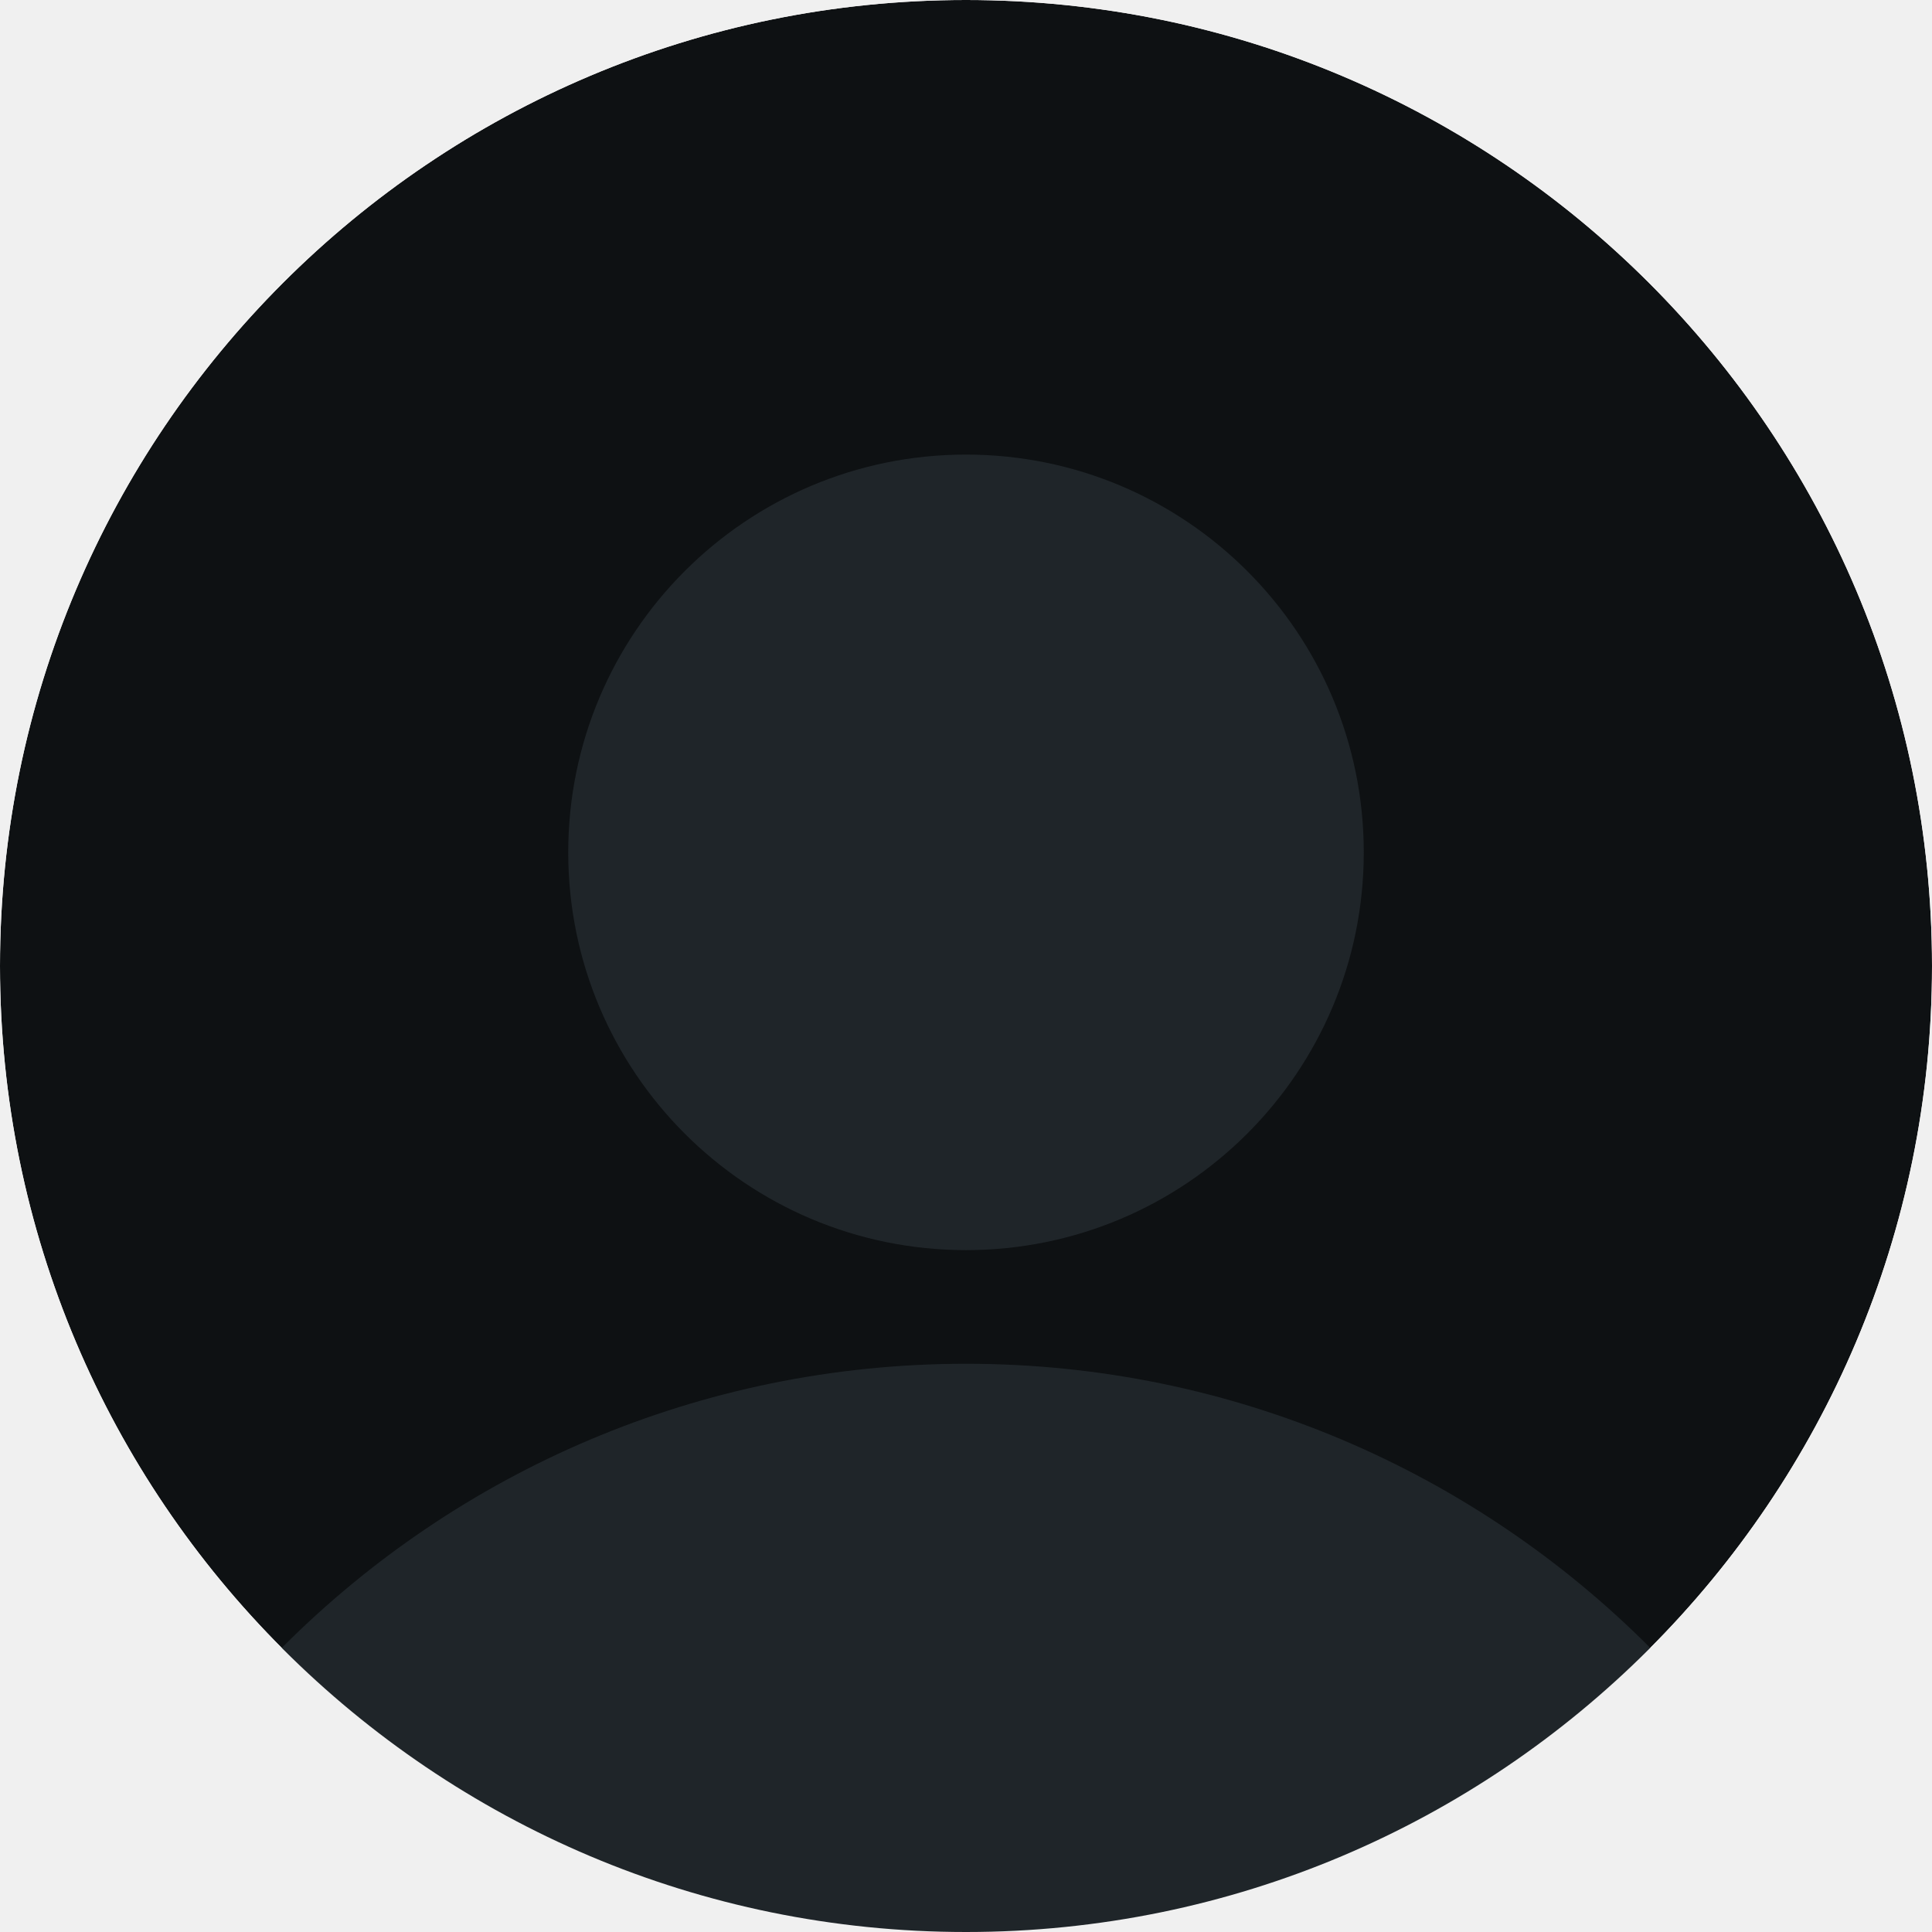
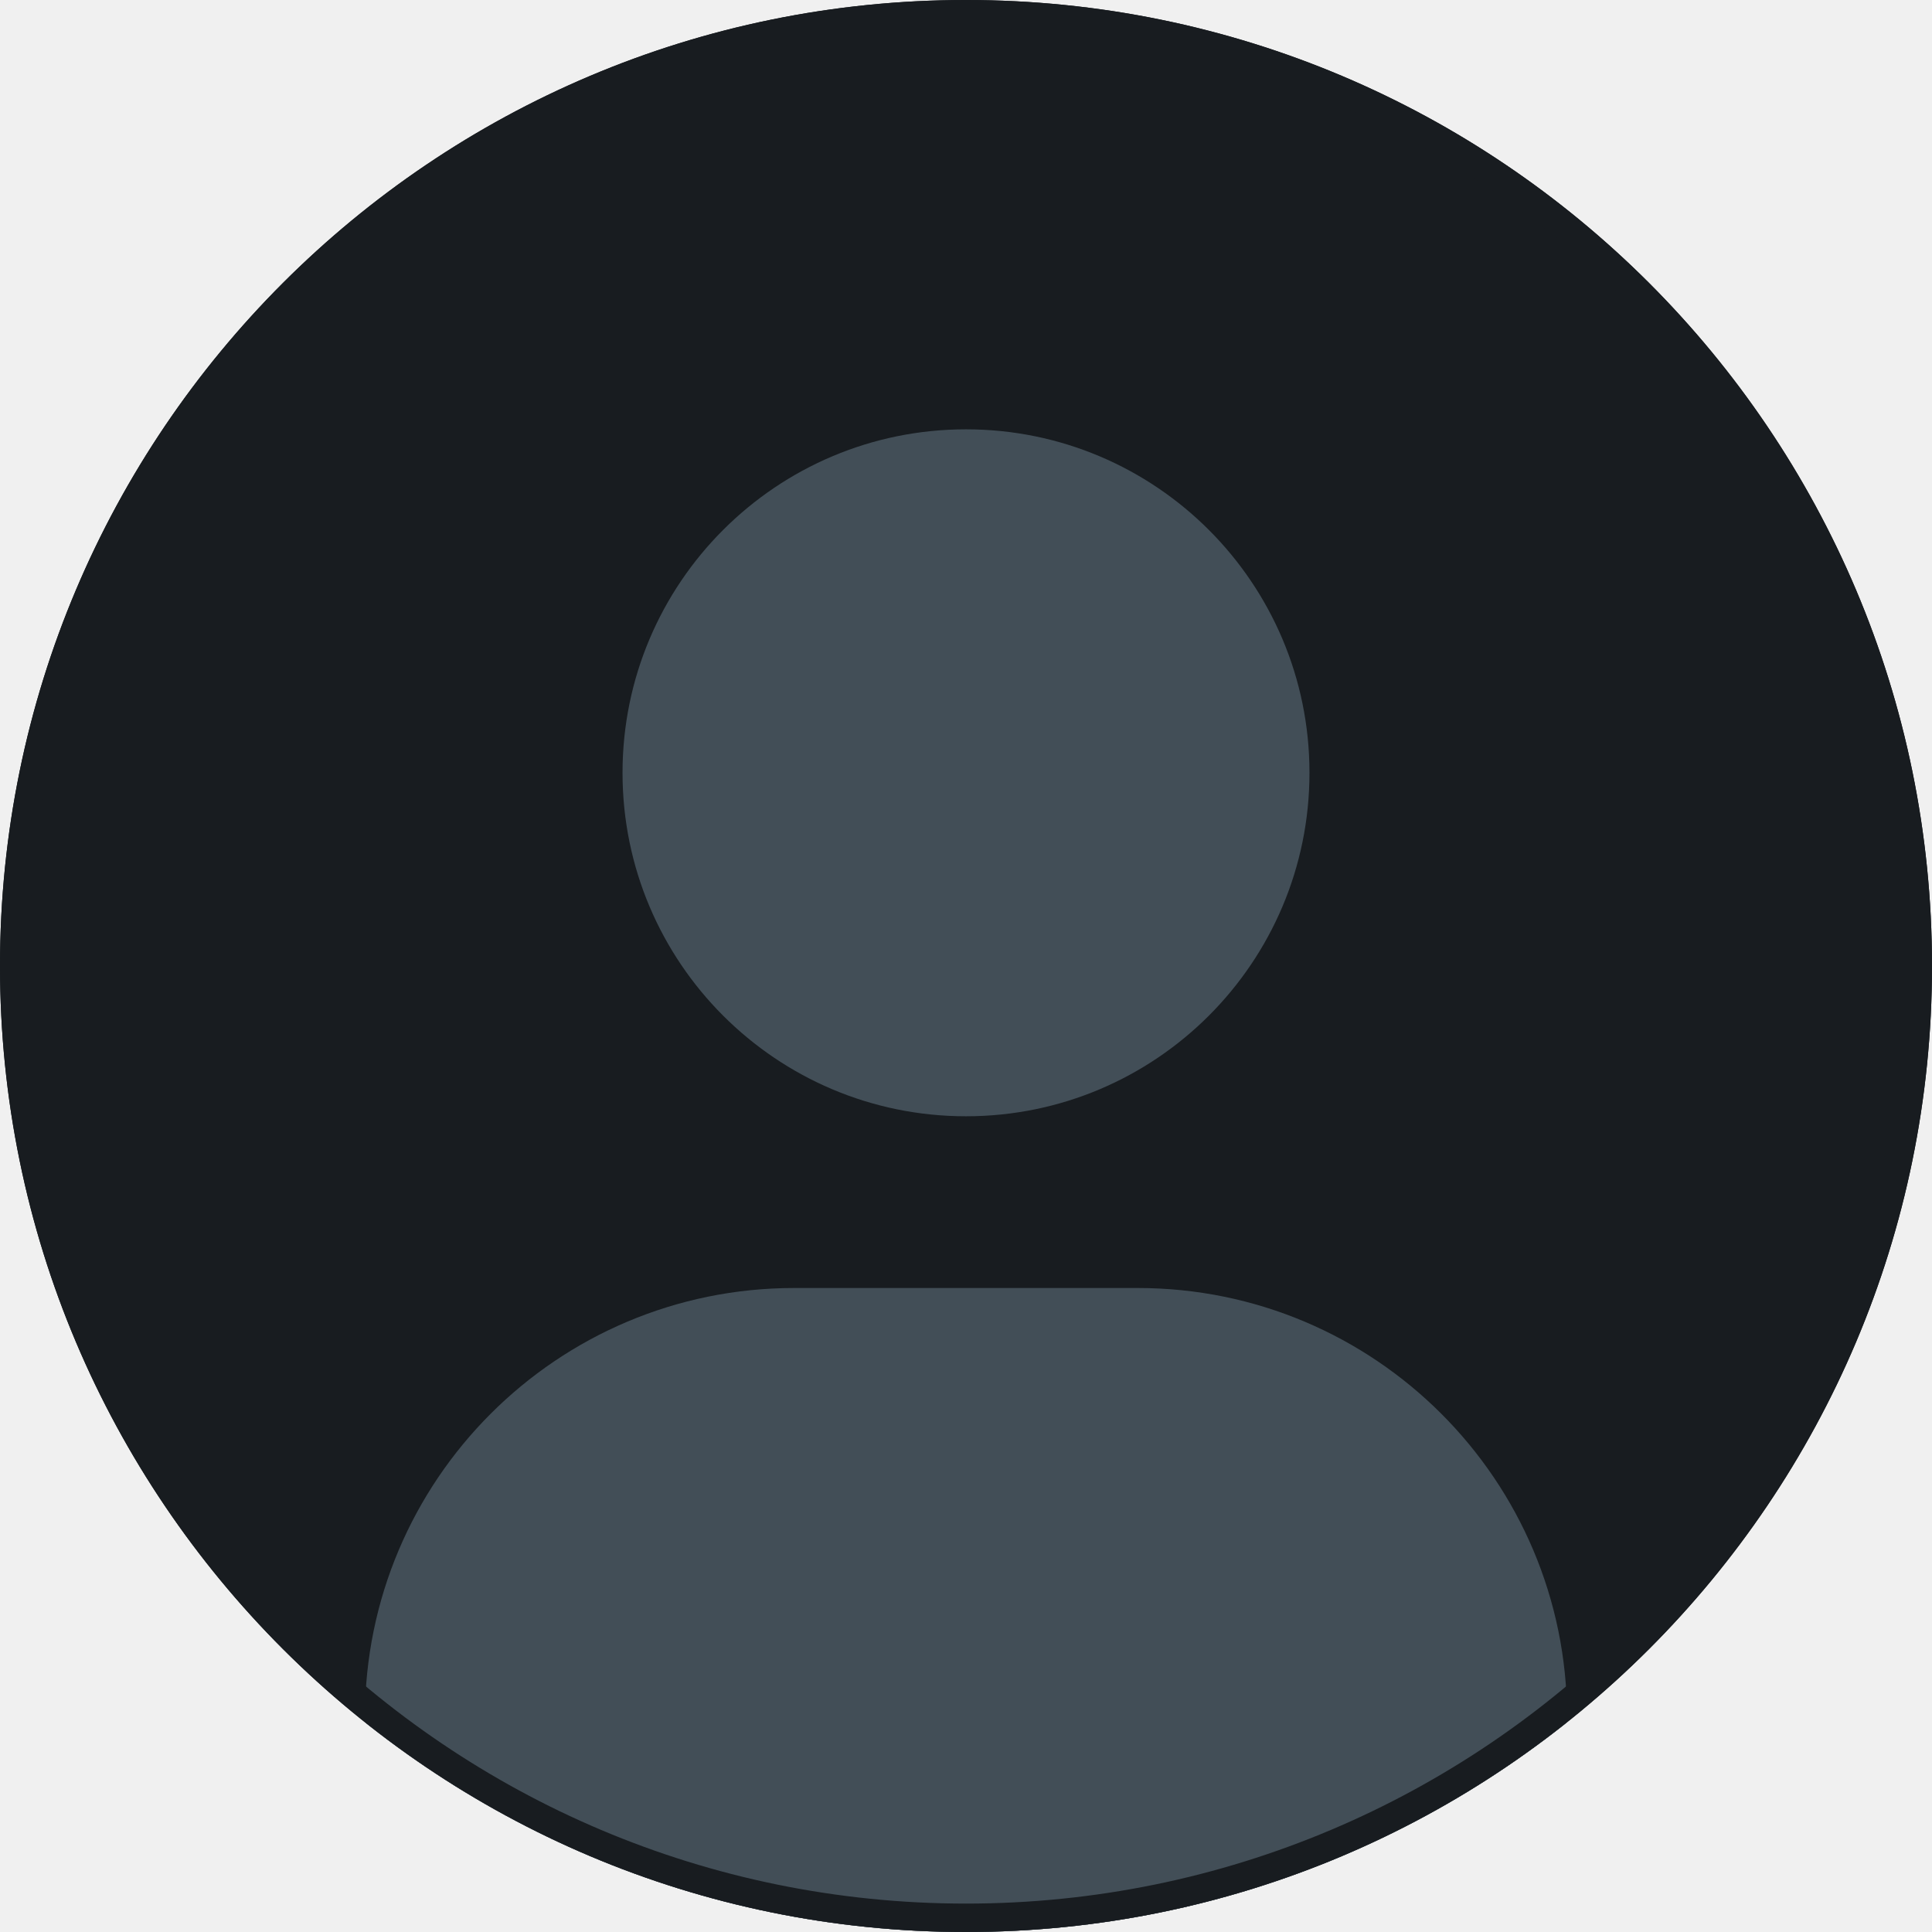
- <svg xmlns="http://www.w3.org/2000/svg" viewBox="0 0 136 136">
-   <defs />
-   <mask id="a" width="136" height="136" x="0" y="0" maskUnits="userSpaceOnUse">
-     <circle cx="68" cy="68" r="68" fill="white" />
+ <svg xmlns="http://www.w3.org/2000/svg" width="136" height="136" viewBox="0 0 136 136" fill="none">
+   <circle cx="68" cy="68" r="68" fill="#181C20" />
+   <mask id="avatar-silhouette" mask-type="alpha" maskUnits="userSpaceOnUse" x="0" y="0" width="136" height="136">
+     <circle cx="68" cy="68" r="68" fill="#181C20" />
  </mask>
-   <g mask="url(#a)">
-     <circle cx="68" cy="68" r="68" fill="#0E1113" />
-     <circle cx="68" cy="60" r="28" fill="#1F2529" />
-     <circle cx="68" cy="164" r="68" fill="#1F2529" />
+   <g mask="url(#avatar-silhouette)">
+     <ellipse cx="68" cy="54.4" rx="24.178" ry="24.178" fill="#424E57" />
+     <path d="M25.689 120.889C25.689 104.198 39.22 90.667 55.911 90.667H80.089C96.78 90.667 110.311 104.198 110.311 120.889V179.822C110.311 196.514 96.78 210.044 80.089 210.044H55.911C39.22 210.044 25.689 196.514 25.689 179.822V120.889Z" fill="#424E57" />
  </g>
+   <circle cx="68" cy="68" r="67" stroke="#181C20" stroke-width="2" />
</svg>
